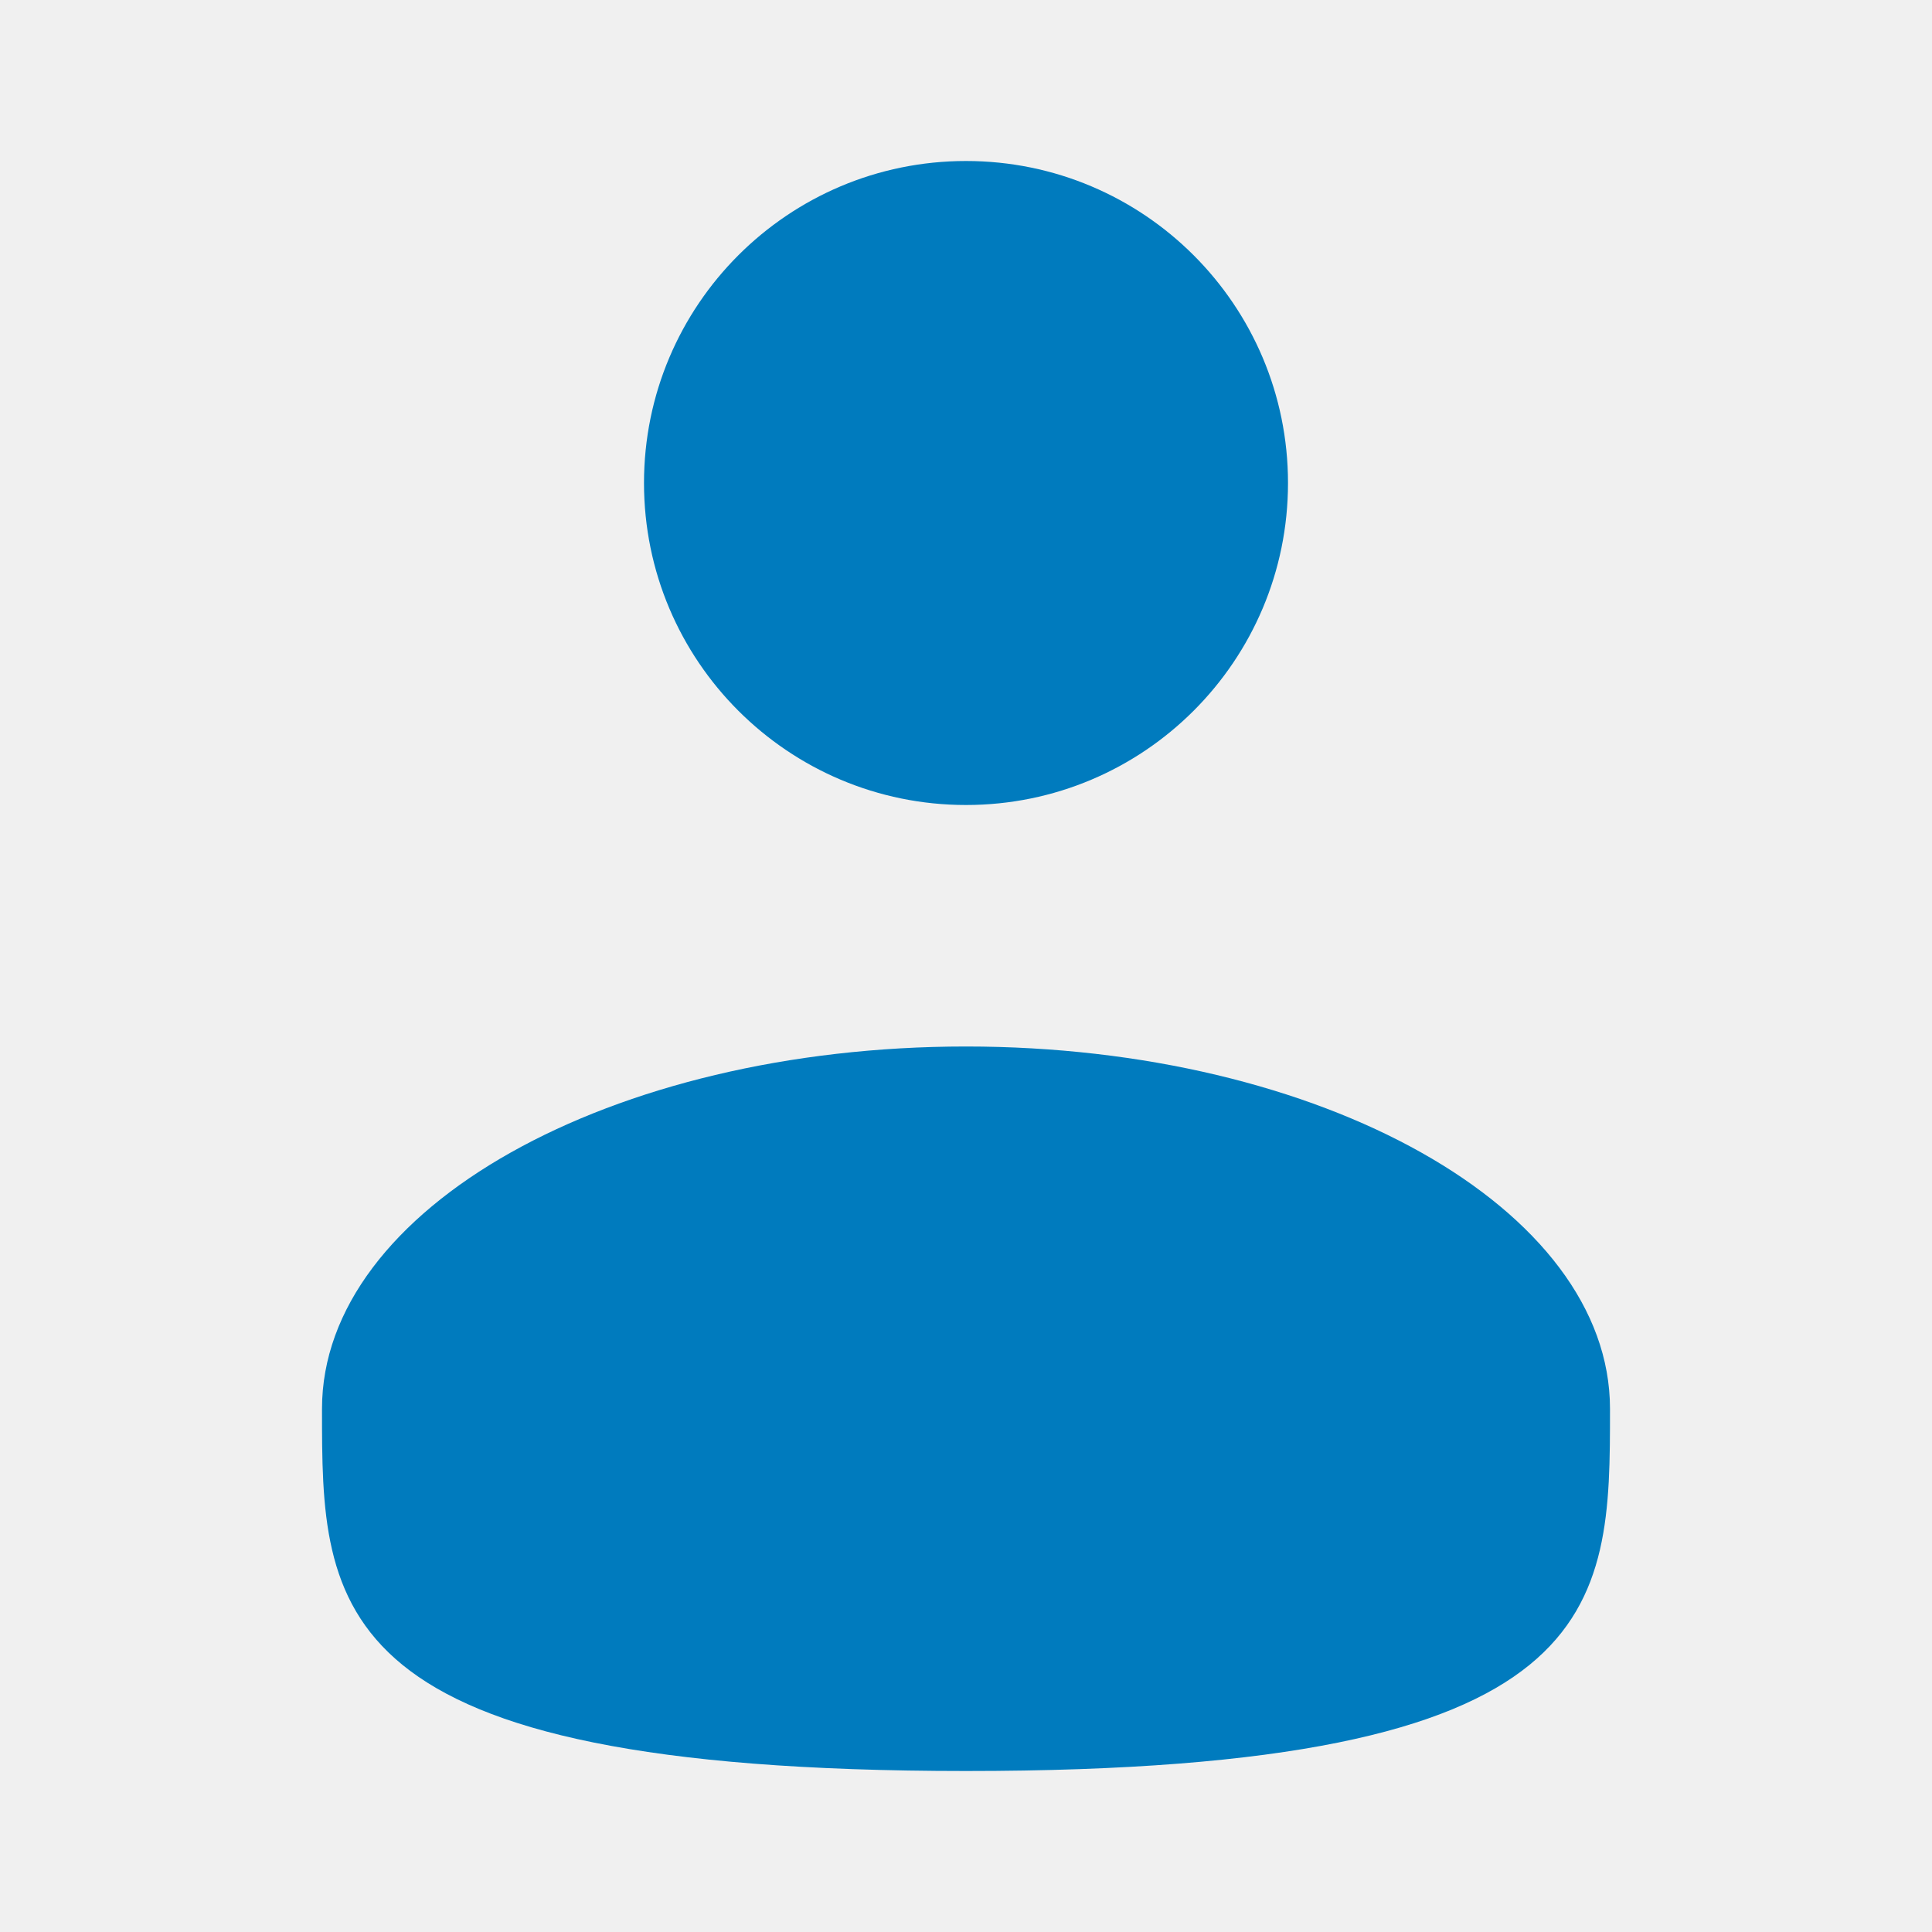
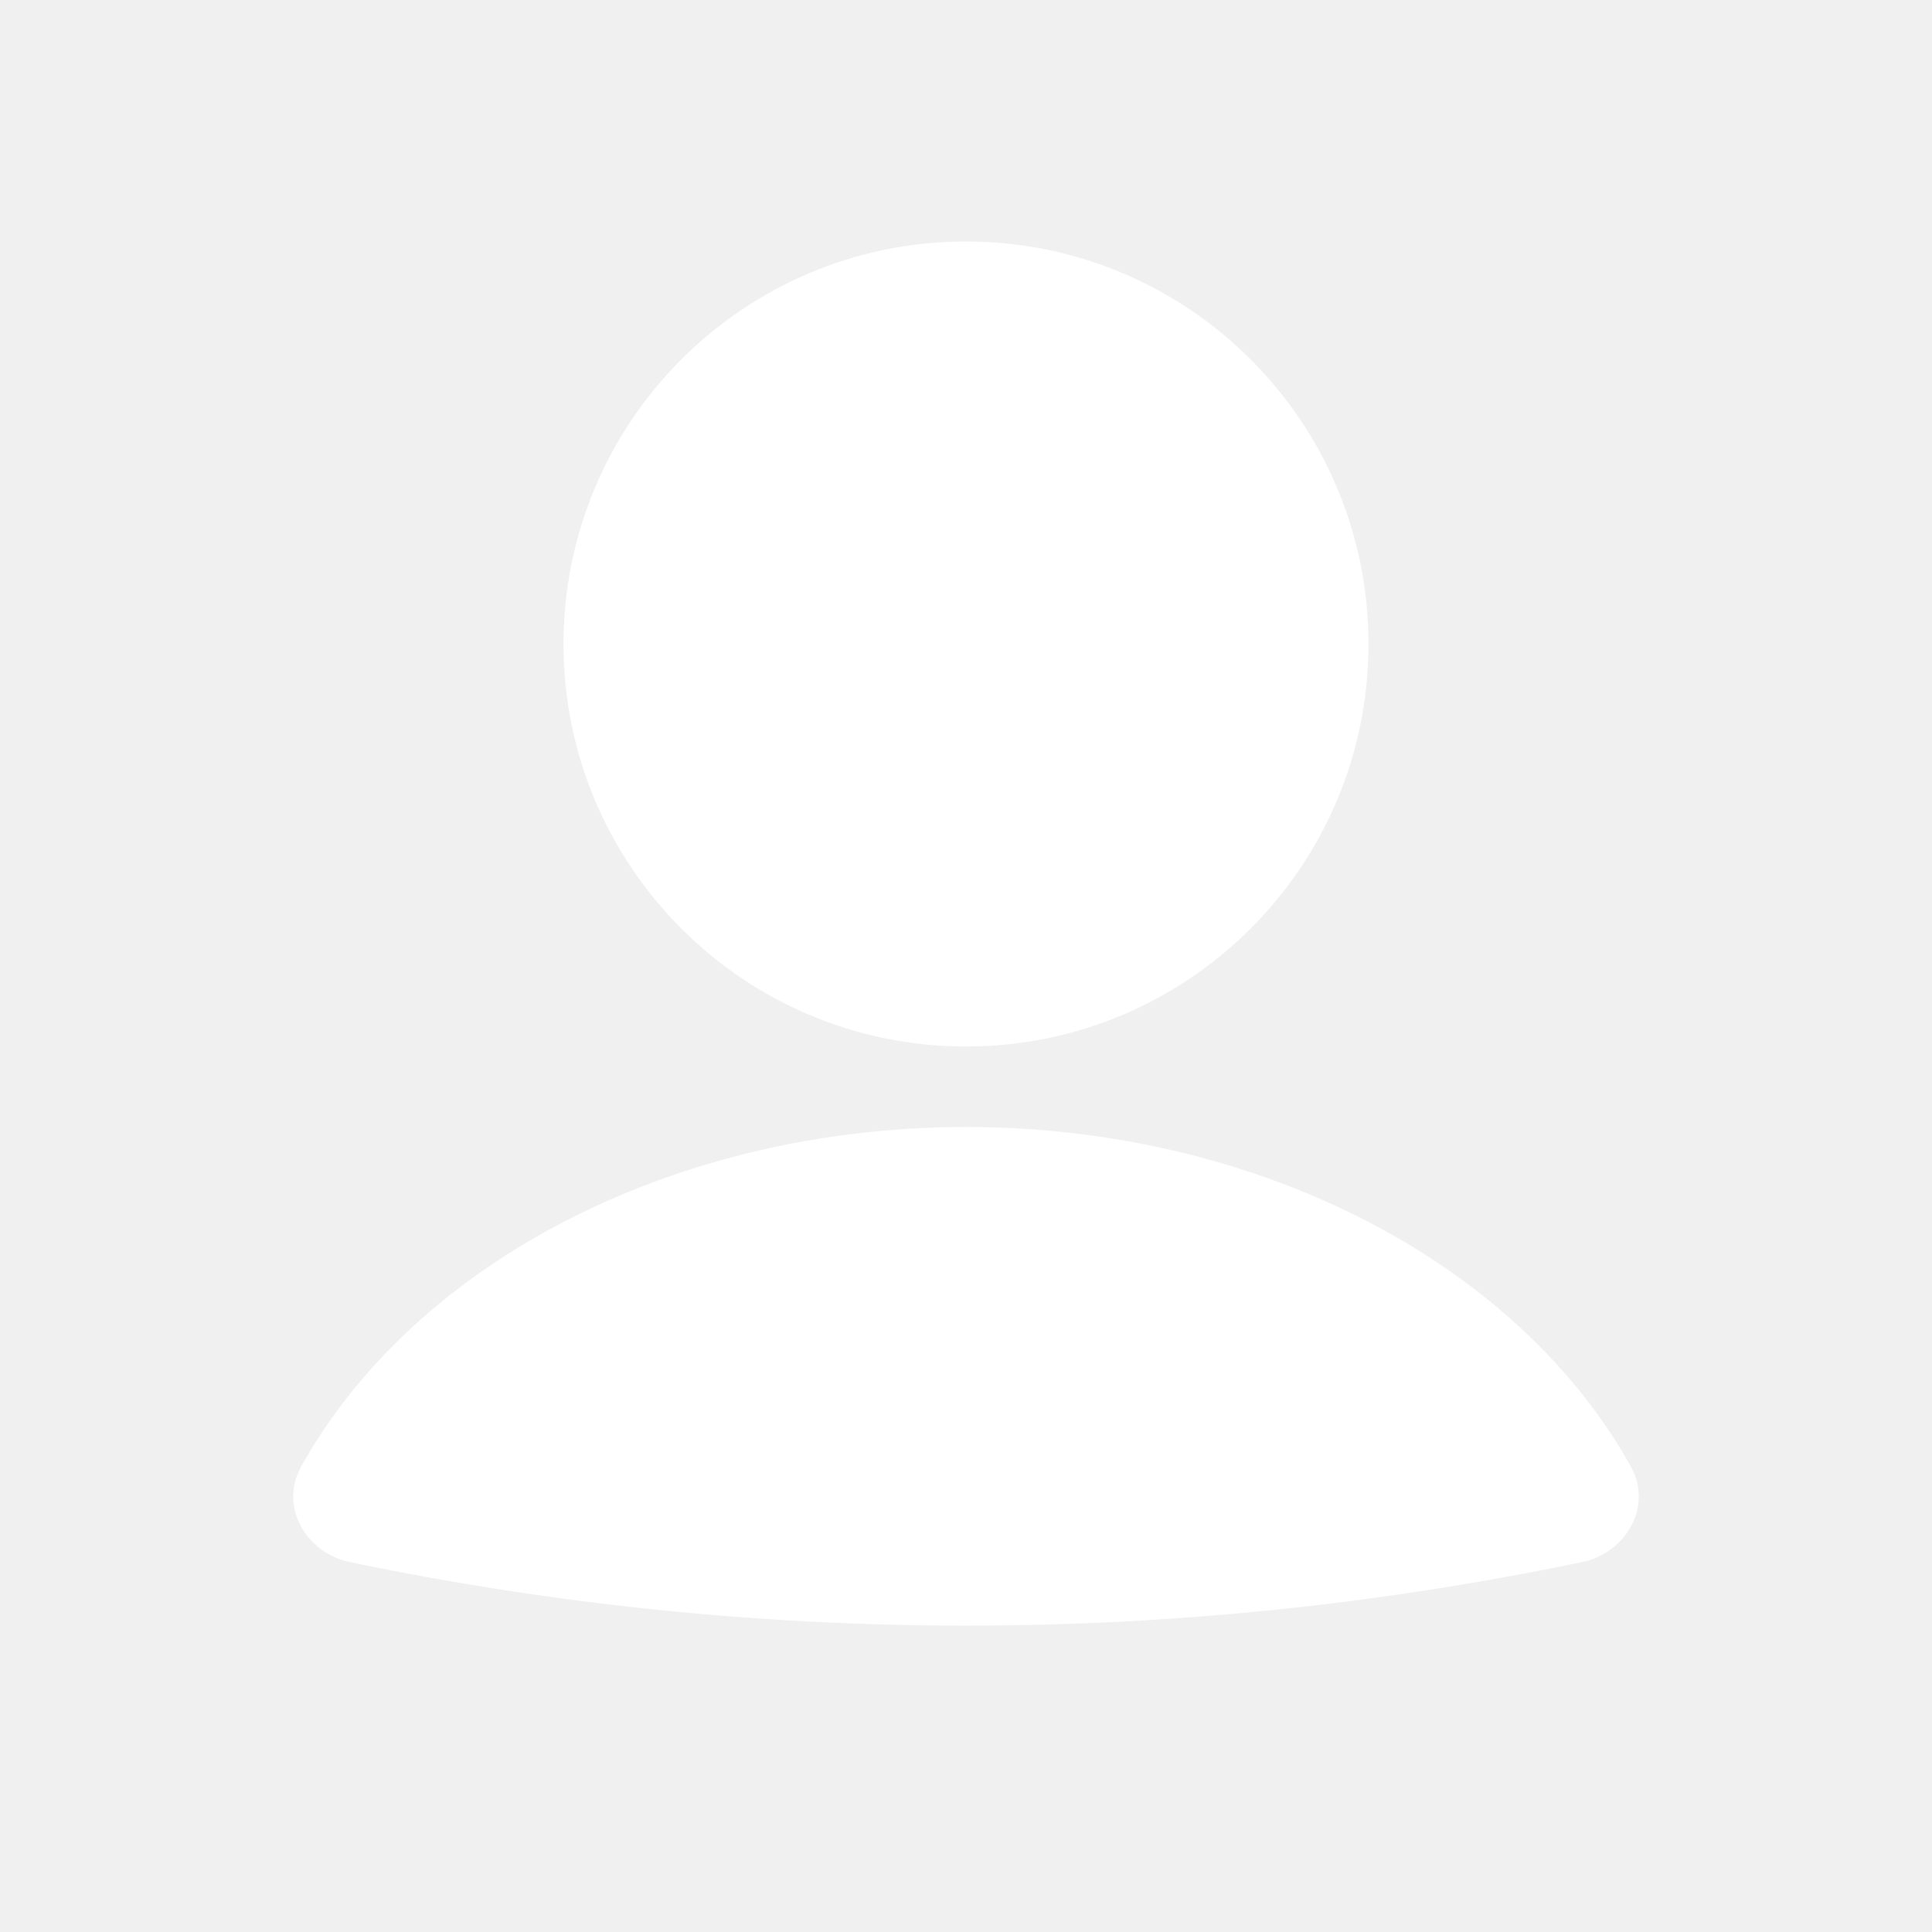
- <svg xmlns="http://www.w3.org/2000/svg" width="18" height="18" viewBox="0 0 18 18" fill="none">
-   <path d="M9 7.5C10.657 7.5 12 6.157 12 4.5C12 2.843 10.657 1.5 9 1.5C7.343 1.5 6 2.843 6 4.5C6 6.157 7.343 7.5 9 7.5Z" fill="#007BBE" />
-   <path d="M15 13.125C15 14.989 15 16.5 9 16.5C3 16.5 3 14.989 3 13.125C3 11.261 5.686 9.75 9 9.75C12.314 9.75 15 11.261 15 13.125Z" fill="#007BBE" />
+ <svg xmlns="http://www.w3.org/2000/svg" width="24" height="24" viewBox="0 0 24 24" fill="none">
+   <path d="M19.651 19.405C20.204 19.29 20.534 18.712 20.259 18.218C19.653 17.131 18.699 16.175 17.479 15.447C15.907 14.508 13.981 14 12 14C10.019 14 8.093 14.508 6.521 15.447C5.301 16.175 4.347 17.131 3.741 18.218C3.466 18.712 3.796 19.29 4.348 19.405C9.395 20.457 14.605 20.457 19.651 19.405Z" fill="white" />
+   <circle cx="12" cy="8" r="5" fill="white" />
</svg>
